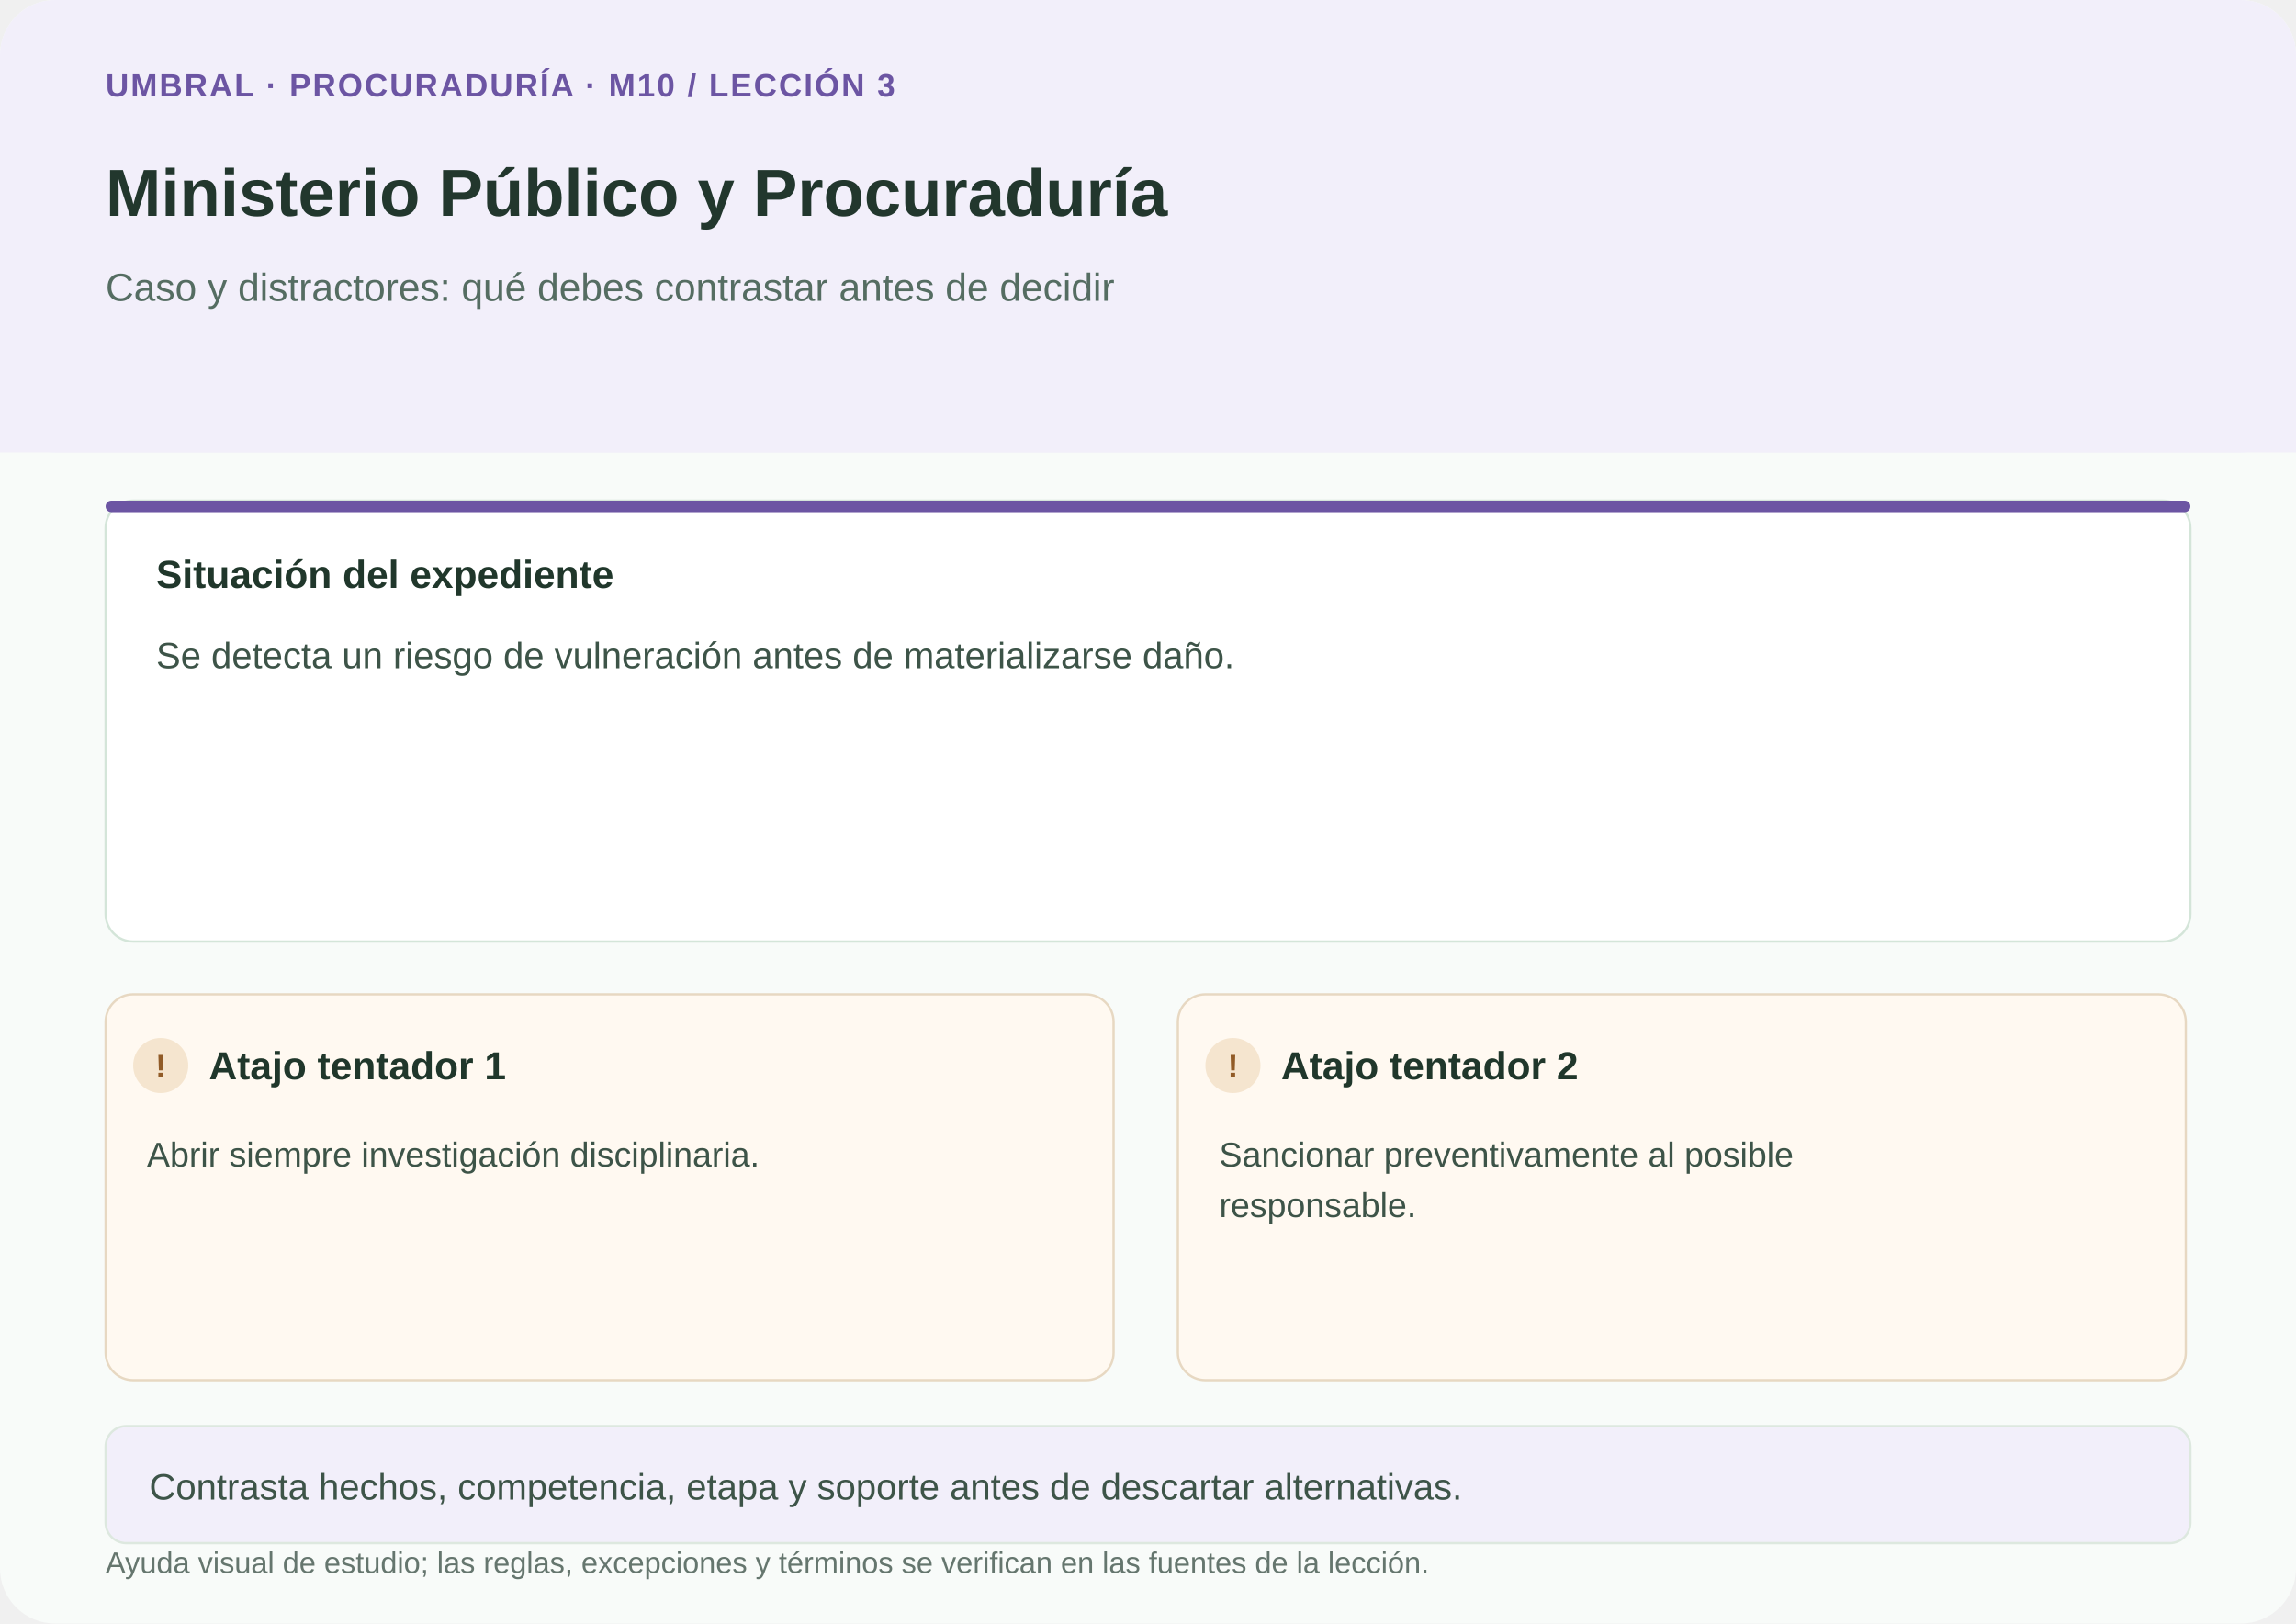
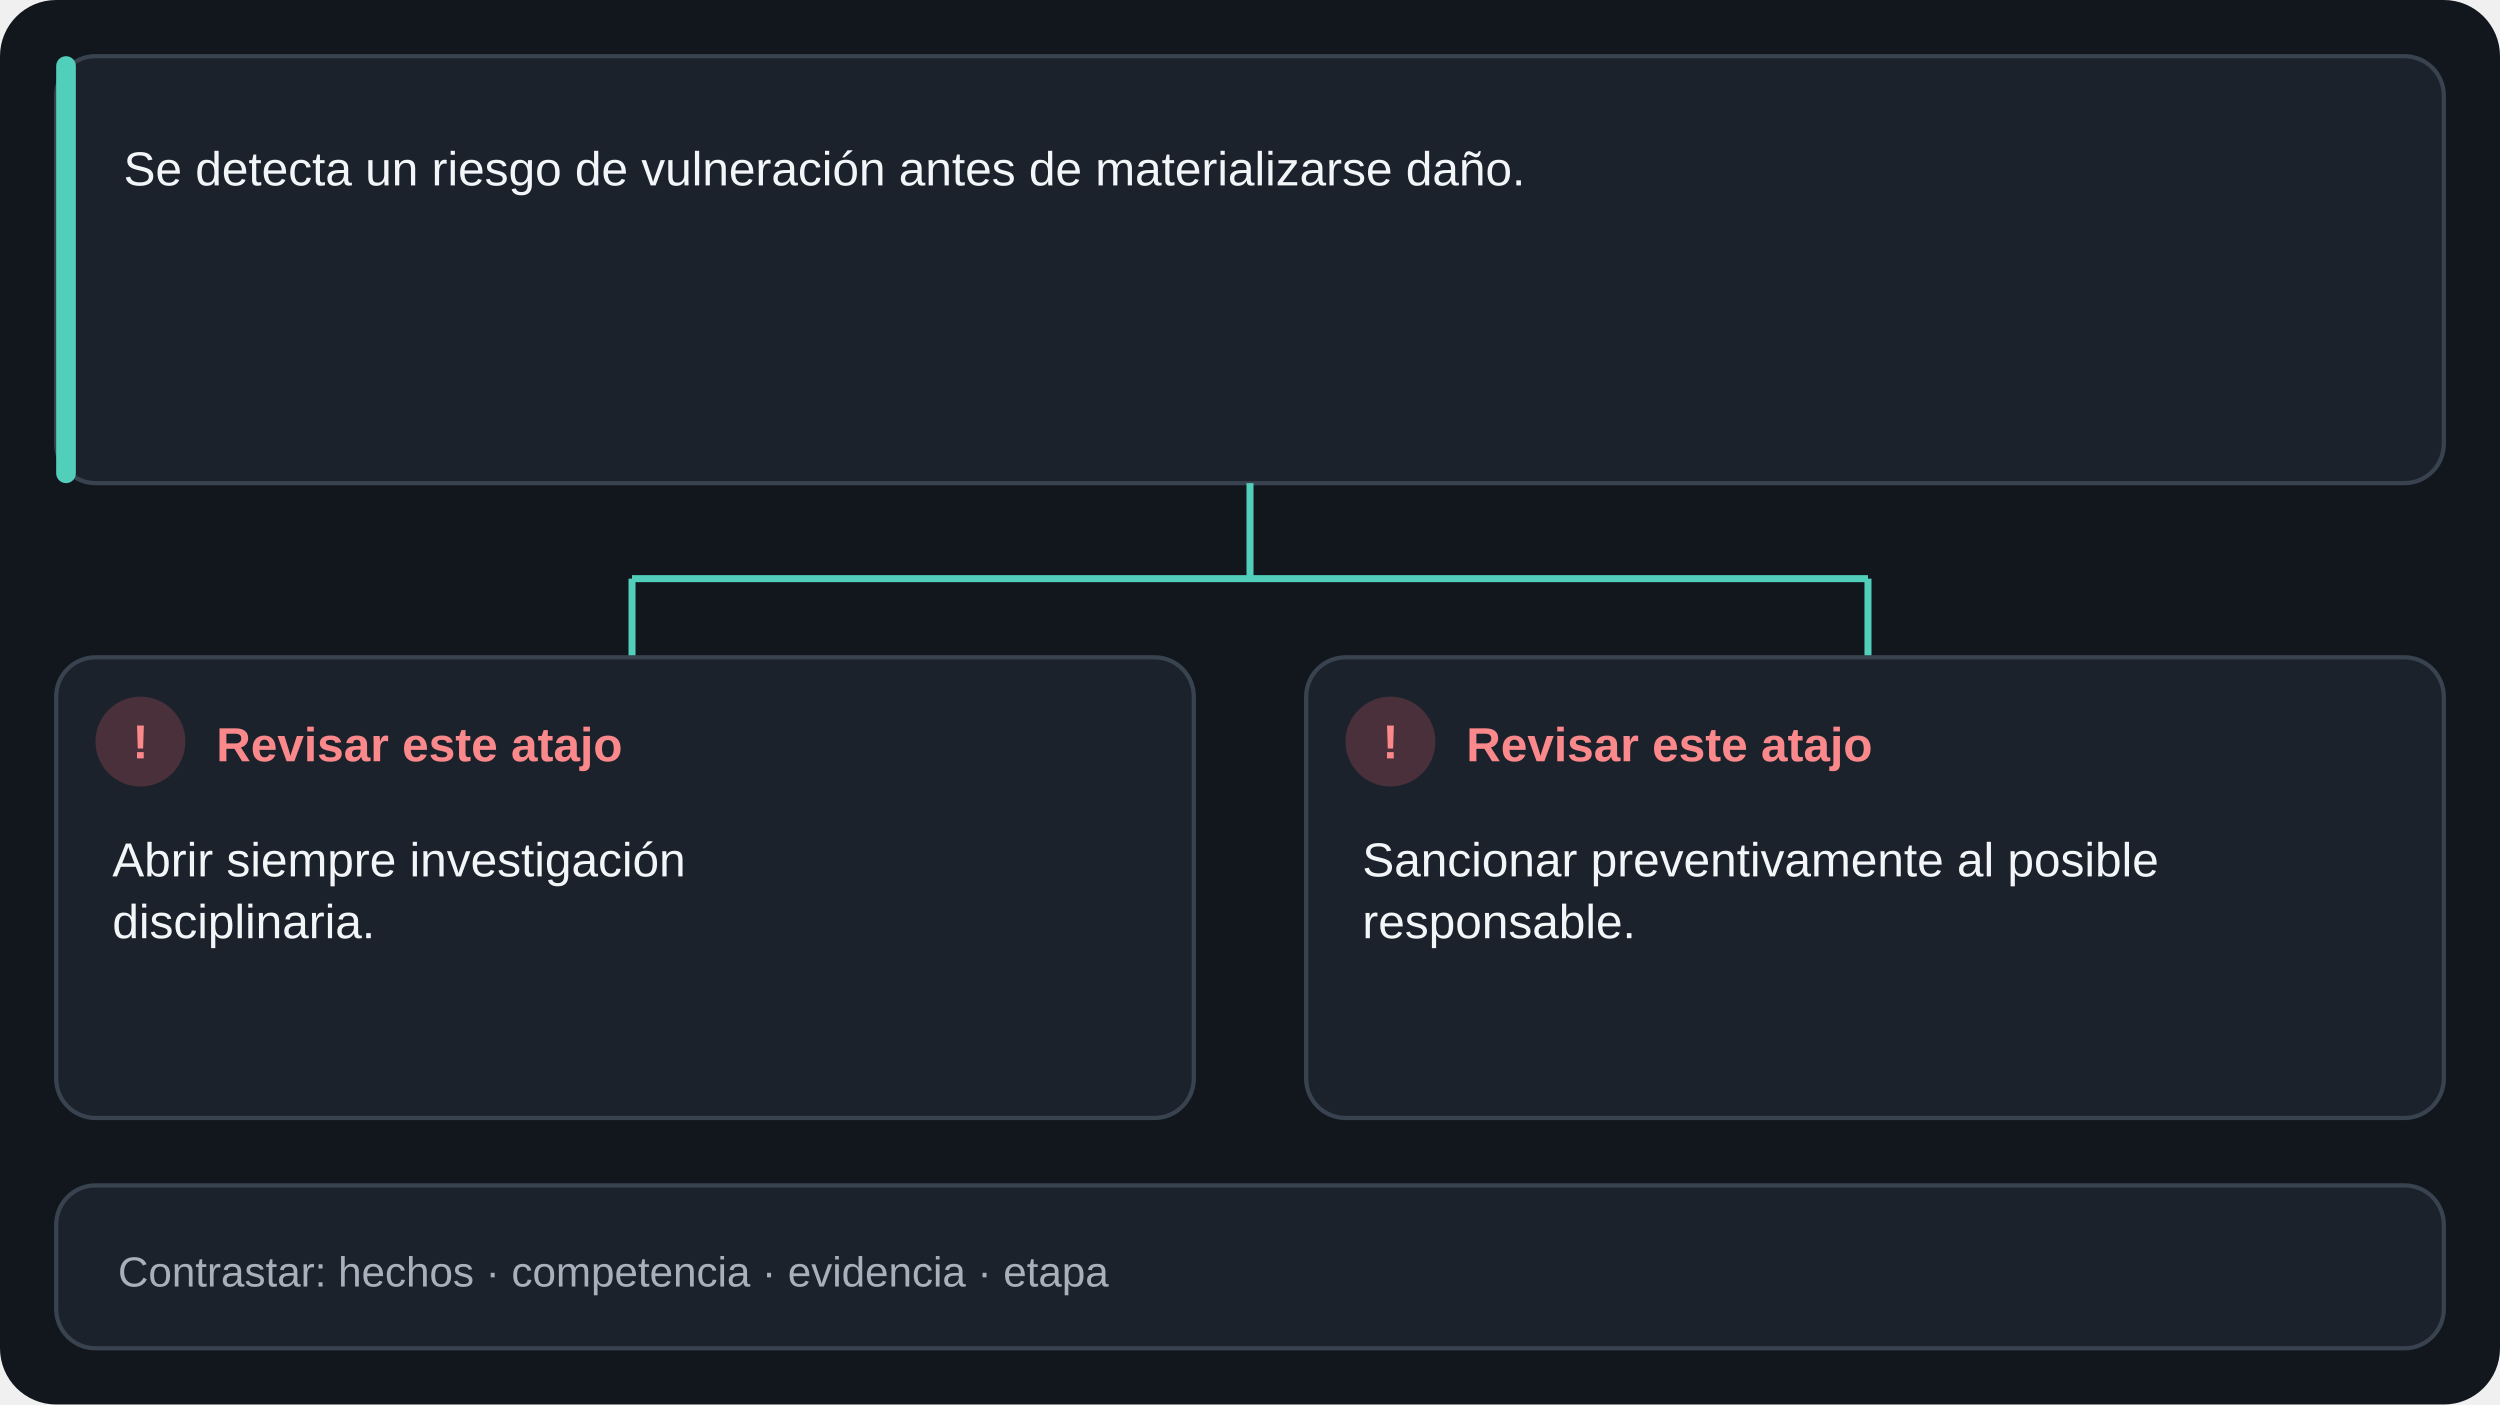
- <svg xmlns="http://www.w3.org/2000/svg" viewBox="0 0 1000 707" width="1000" height="707" role="img" aria-labelledby="title desc">
-   <style>
- .bg{fill:#F8FBF9}.main{fill:#22372D}.title{font:700 29px Arial,sans-serif;fill:#22372D}.sub{font:17px Arial,sans-serif;fill:#556D62}
- .eyebrow{font:700 14px Arial,sans-serif;letter-spacing:.8px;fill:#6C55A3}.badge{font:700 14px Arial,sans-serif;fill:#6C55A3}
- .panelTitle{font:700 17px Arial,sans-serif;fill:#20372B}.body{font:16px Arial,sans-serif;fill:#3D5448}.bodySmall{font:15px Arial,sans-serif;fill:#3D5448}.foot{font:13px Arial,sans-serif;fill:#65766E}
- </style>
-   <rect width="1000" height="707" rx="24" fill="#F8FBF9" />
-   <rect width="1000" height="197" rx="24" fill="#F2EFFA" />
-   <rect x="0" y="173" width="1000" height="24" fill="#F2EFFA" />
-   <text x="46" y="42" class="eyebrow">UMBRAL · PROCURADURÍA · M10 / LECCIÓN 3</text>
-   <text x="46" y="94" class="title">Ministerio Público y Procuraduría</text>
-   <text x="46" y="131" class="sub">Caso y distractores: qué debes contrastar antes de decidir</text>
-   <rect x="46" y="218" width="908" height="192" rx="12" fill="#FFFFFF" stroke="#D4E5D9" />
-   <rect x="46" y="218" width="908" height="5" rx="2.5" fill="#6C55A3" />
-   <text x="68" y="256" class="panelTitle">Situación del expediente</text>
-   <text x="68" y="291" class="body">Se detecta un riesgo de vulneración antes de materializarse daño.</text>
-   <rect x="46" y="433" width="439" height="168" rx="12" fill="#FFF9F1" stroke="#E7D8C2" />
-   <circle cx="70" cy="464" r="12" fill="#F5E5CF" />
-   <text x="70" y="469" text-anchor="middle" font-family="Arial,sans-serif" font-weight="700" font-size="14" fill="#915B27">!</text>
-   <text x="91" y="470" class="panelTitle">Atajo tentador 1</text>
-   <text x="64" y="508" class="bodySmall">Abrir siempre investigación disciplinaria.</text>
-   <rect x="513" y="433" width="439" height="168" rx="12" fill="#FFF9F1" stroke="#E7D8C2" />
-   <circle cx="537" cy="464" r="12" fill="#F5E5CF" />
-   <text x="537" y="469" text-anchor="middle" font-family="Arial,sans-serif" font-weight="700" font-size="14" fill="#915B27">!</text>
-   <text x="558" y="470" class="panelTitle">Atajo tentador 2</text>
-   <text x="531" y="508" class="bodySmall">Sancionar preventivamente al posible</text>
-   <text x="531" y="530" class="bodySmall">responsable.</text>
-   <rect x="46" y="621" width="908" height="51" rx="9" fill="#F2EFFA" stroke="#DDE8DF" />
-   <text x="65" y="653" class="body">Contrasta hechos, competencia, etapa y soporte antes de descartar alternativas.</text>
-   <text x="46" y="685" class="foot">Ayuda visual de estudio; las reglas, excepciones y términos se verifican en las fuentes de la lección.</text>
+ <svg xmlns="http://www.w3.org/2000/svg" viewBox="0 0 890 500" width="890" height="500" role="img" aria-labelledby="title desc">
+   <style>.bg{fill:#12161D}.box{fill:#1C222C;stroke:#394350;stroke-width:1.5}.txt{font:500 17px 'Google Sans',Arial,sans-serif;fill:#F3F6F8}.small{font:500 15px 'Google Sans',Arial,sans-serif;fill:#A8B0BB}.bold{font:700 18px 'Google Sans',Arial,sans-serif;fill:#F3F6F8}.count{font:800 16px 'Google Sans',Arial,sans-serif;fill:#12161D}.warn{font:700 17px 'Google Sans',Arial,sans-serif;fill:#FB888A}</style>
+   <rect class="bg" width="890" height="500" rx="20" />
+   <rect class="box" x="20" y="20" width="850" height="152" rx="14" />
+   <rect x="20" y="20" width="7" height="152" rx="3.5" fill="#51CFBB" />
+   <text x="44" y="66" class="txt">Se detecta un riesgo de vulneración antes de materializarse daño.</text>
+   <path d="M445 172 V206 M225 206 H665 M225 206 V234 M665 206 V234" fill="none" stroke="#51CFBB" stroke-width="2.5" />
+   <rect class="box" x="20" y="234" width="405" height="164" rx="14" />
+   <circle cx="50" cy="264" r="16" fill="#49303A" />
+   <text x="50" y="270" class="warn" text-anchor="middle">!</text>
+   <text x="77" y="271" class="warn">Revisar este atajo</text>
+   <text x="40" y="312" class="txt">Abrir siempre investigación</text>
+   <text x="40" y="334" class="txt">disciplinaria.</text>
+   <rect class="box" x="465" y="234" width="405" height="164" rx="14" />
+   <circle cx="495" cy="264" r="16" fill="#49303A" />
+   <text x="495" y="270" class="warn" text-anchor="middle">!</text>
+   <text x="522" y="271" class="warn">Revisar este atajo</text>
+   <text x="485" y="312" class="txt">Sancionar preventivamente al posible</text>
+   <text x="485" y="334" class="txt">responsable.</text>
+   <rect class="box" x="20" y="422" width="850" height="58" rx="14" />
+   <text x="42" y="458" class="small">Contrastar: hechos · competencia · evidencia · etapa</text>
</svg>
